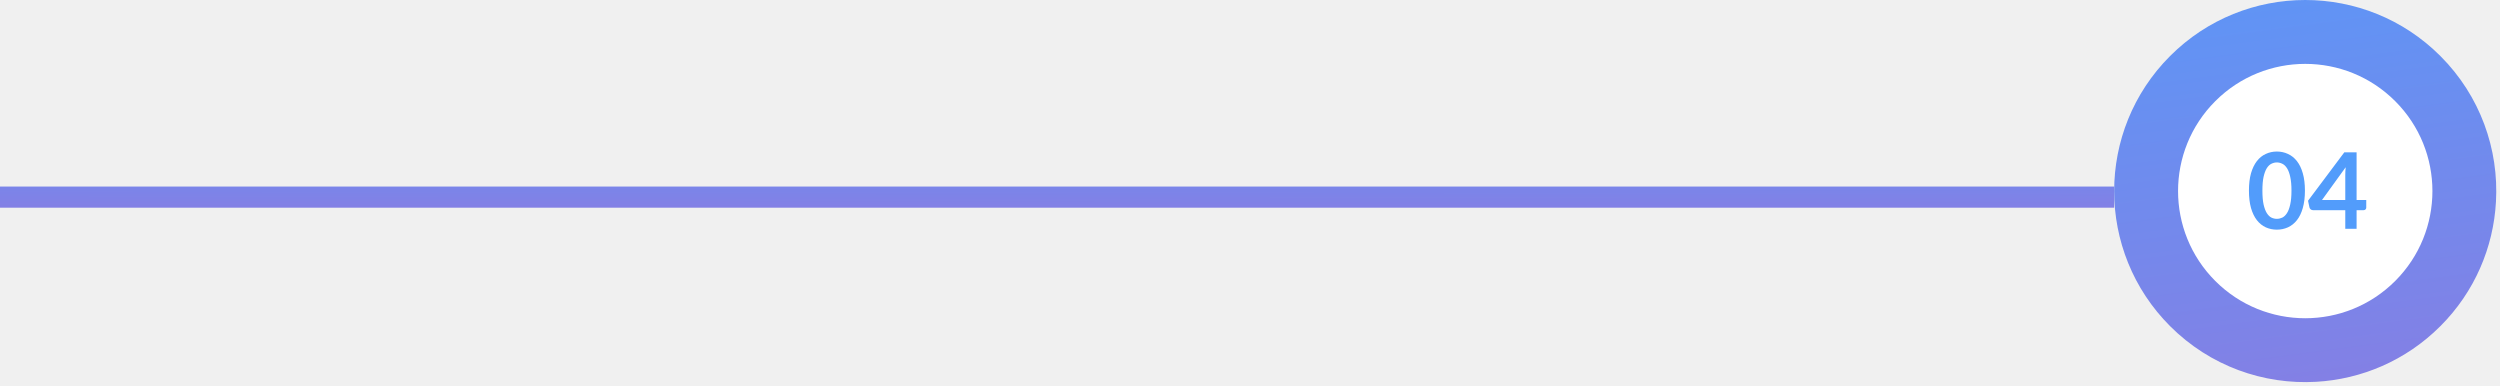
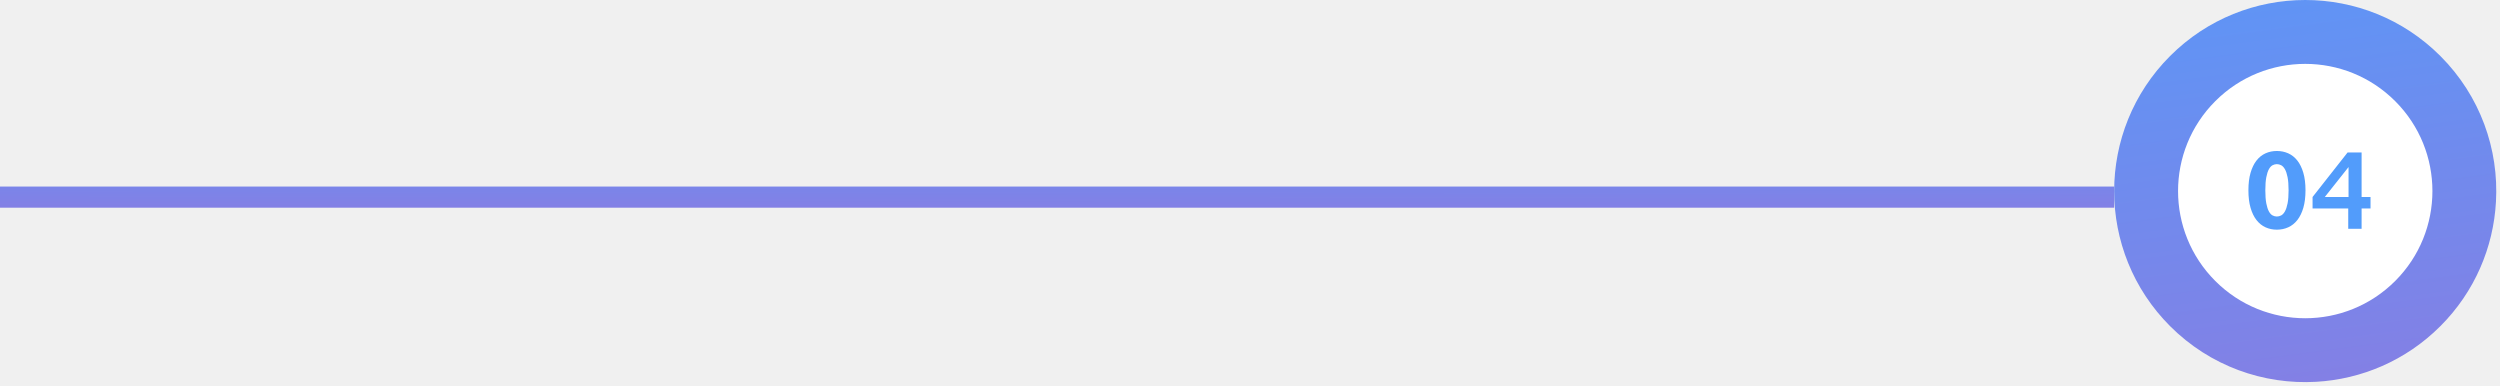
<svg xmlns="http://www.w3.org/2000/svg" width="473px" height="73px" viewBox="0 0 473 73" version="1.1">
  <defs>
    <linearGradient x1="96.148%" y1="-445.564%" x2="50%" y2="100%" id="linearGradient-1">
      <stop stop-color="#529CFB" offset="0%" />
      <stop stop-color="#8380E5" offset="100%" />
    </linearGradient>
    <linearGradient x1="31.43%" y1="-39.204%" x2="50%" y2="100%" id="linearGradient-2">
      <stop stop-color="#529CFB" offset="0%" />
      <stop stop-color="#8380E5" offset="100%" />
    </linearGradient>
  </defs>
  <g id="Page-1" stroke="none" stroke-width="1" fill="none" fill-rule="evenodd">
    <g id="Group-14" transform="translate(0, -0.7048)">
      <rect id="Rectangle-3" fill="url(#linearGradient-1)" x="0" y="36" width="400" height="4" />
      <path d="M461.712,11.296 C469.292,18.875 472.806,28.98 472.234,38.901 C471.76,47.465 468.246,55.886 461.712,62.419 C455.178,68.954 446.764,72.46 438.208,72.942 C428.28,73.507 418.168,69.999 410.588,62.419 C396.467,48.298 396.474,25.41 410.588,11.296 C424.709,-2.825 447.591,-2.825 461.712,11.296" id="Fill-5" fill="url(#linearGradient-2)" />
      <path d="M419.136,19.84 C409.739,29.237 409.739,44.472 419.136,53.87 C428.533,63.266 443.769,63.266 453.166,53.87 C462.564,44.472 462.564,29.237 453.166,19.84 C448.467,15.141 442.309,12.791 436.151,12.791 C429.993,12.791 423.834,15.141 419.136,19.84" id="Fill-12" fill="#FFFFFF" />
-       <text id="04" font-family="Lato-Black, Lato" font-size="20" font-weight="700" fill="#529CFB">
-         <tspan x="425" y="44">04</tspan>
-       </text>
+       <path d="M436.2,36.71 C436.2,37.983 436.063,39.087 435.79,40.02 C435.517,40.953 435.138,41.727 434.655,42.34 C434.172,42.953 433.598,43.41 432.935,43.71 C432.272,44.01 431.553,44.16 430.78,44.16 C430.007,44.16 429.292,44.01 428.635,43.71 C427.978,43.41 427.41,42.953 426.93,42.34 C426.45,41.727 426.075,40.953 425.805,40.02 C425.535,39.087 425.4,37.983 425.4,36.71 C425.4,35.437 425.535,34.333 425.805,33.4 C426.075,32.467 426.45,31.693 426.93,31.08 C427.41,30.467 427.978,30.012 428.635,29.715 C429.292,29.418 430.007,29.27 430.78,29.27 C431.553,29.27 432.272,29.418 432.935,29.715 C433.598,30.012 434.172,30.467 434.655,31.08 C435.138,31.693 435.517,32.467 435.79,33.4 C436.063,34.333 436.2,35.437 436.2,36.71 Z M433,36.71 C433,35.703 432.937,34.878 432.81,34.235 C432.683,33.592 432.515,33.087 432.305,32.72 C432.095,32.353 431.857,32.102 431.59,31.965 C431.323,31.828 431.053,31.76 430.78,31.76 C430.507,31.76 430.238,31.828 429.975,31.965 C429.712,32.102 429.478,32.353 429.275,32.72 C429.072,33.087 428.908,33.592 428.785,34.235 C428.662,34.878 428.6,35.703 428.6,36.71 C428.6,37.723 428.662,38.55 428.785,39.19 C428.908,39.83 429.072,40.335 429.275,40.705 C429.478,41.075 429.712,41.328 429.975,41.465 C430.238,41.602 430.507,41.67 430.78,41.67 C431.053,41.67 431.323,41.602 431.59,41.465 C431.857,41.328 432.095,41.075 432.305,40.705 C432.515,40.335 432.683,39.83 432.81,39.19 C432.937,38.55 433,37.723 433,36.71 Z M444.286,44 L444.286,40.143 L437.538,40.143 L437.538,37.975 L444.168,29.547 L446.815,29.547 L446.815,37.975 L448.504,37.975 L448.504,40.143 L446.815,40.143 L446.815,44 L444.286,44 Z M439.852,37.975 L444.344,37.975 L444.344,32.311 L439.852,37.975 Z" id="04" fill="#529CFB" />
    </g>
  </g>
</svg>
